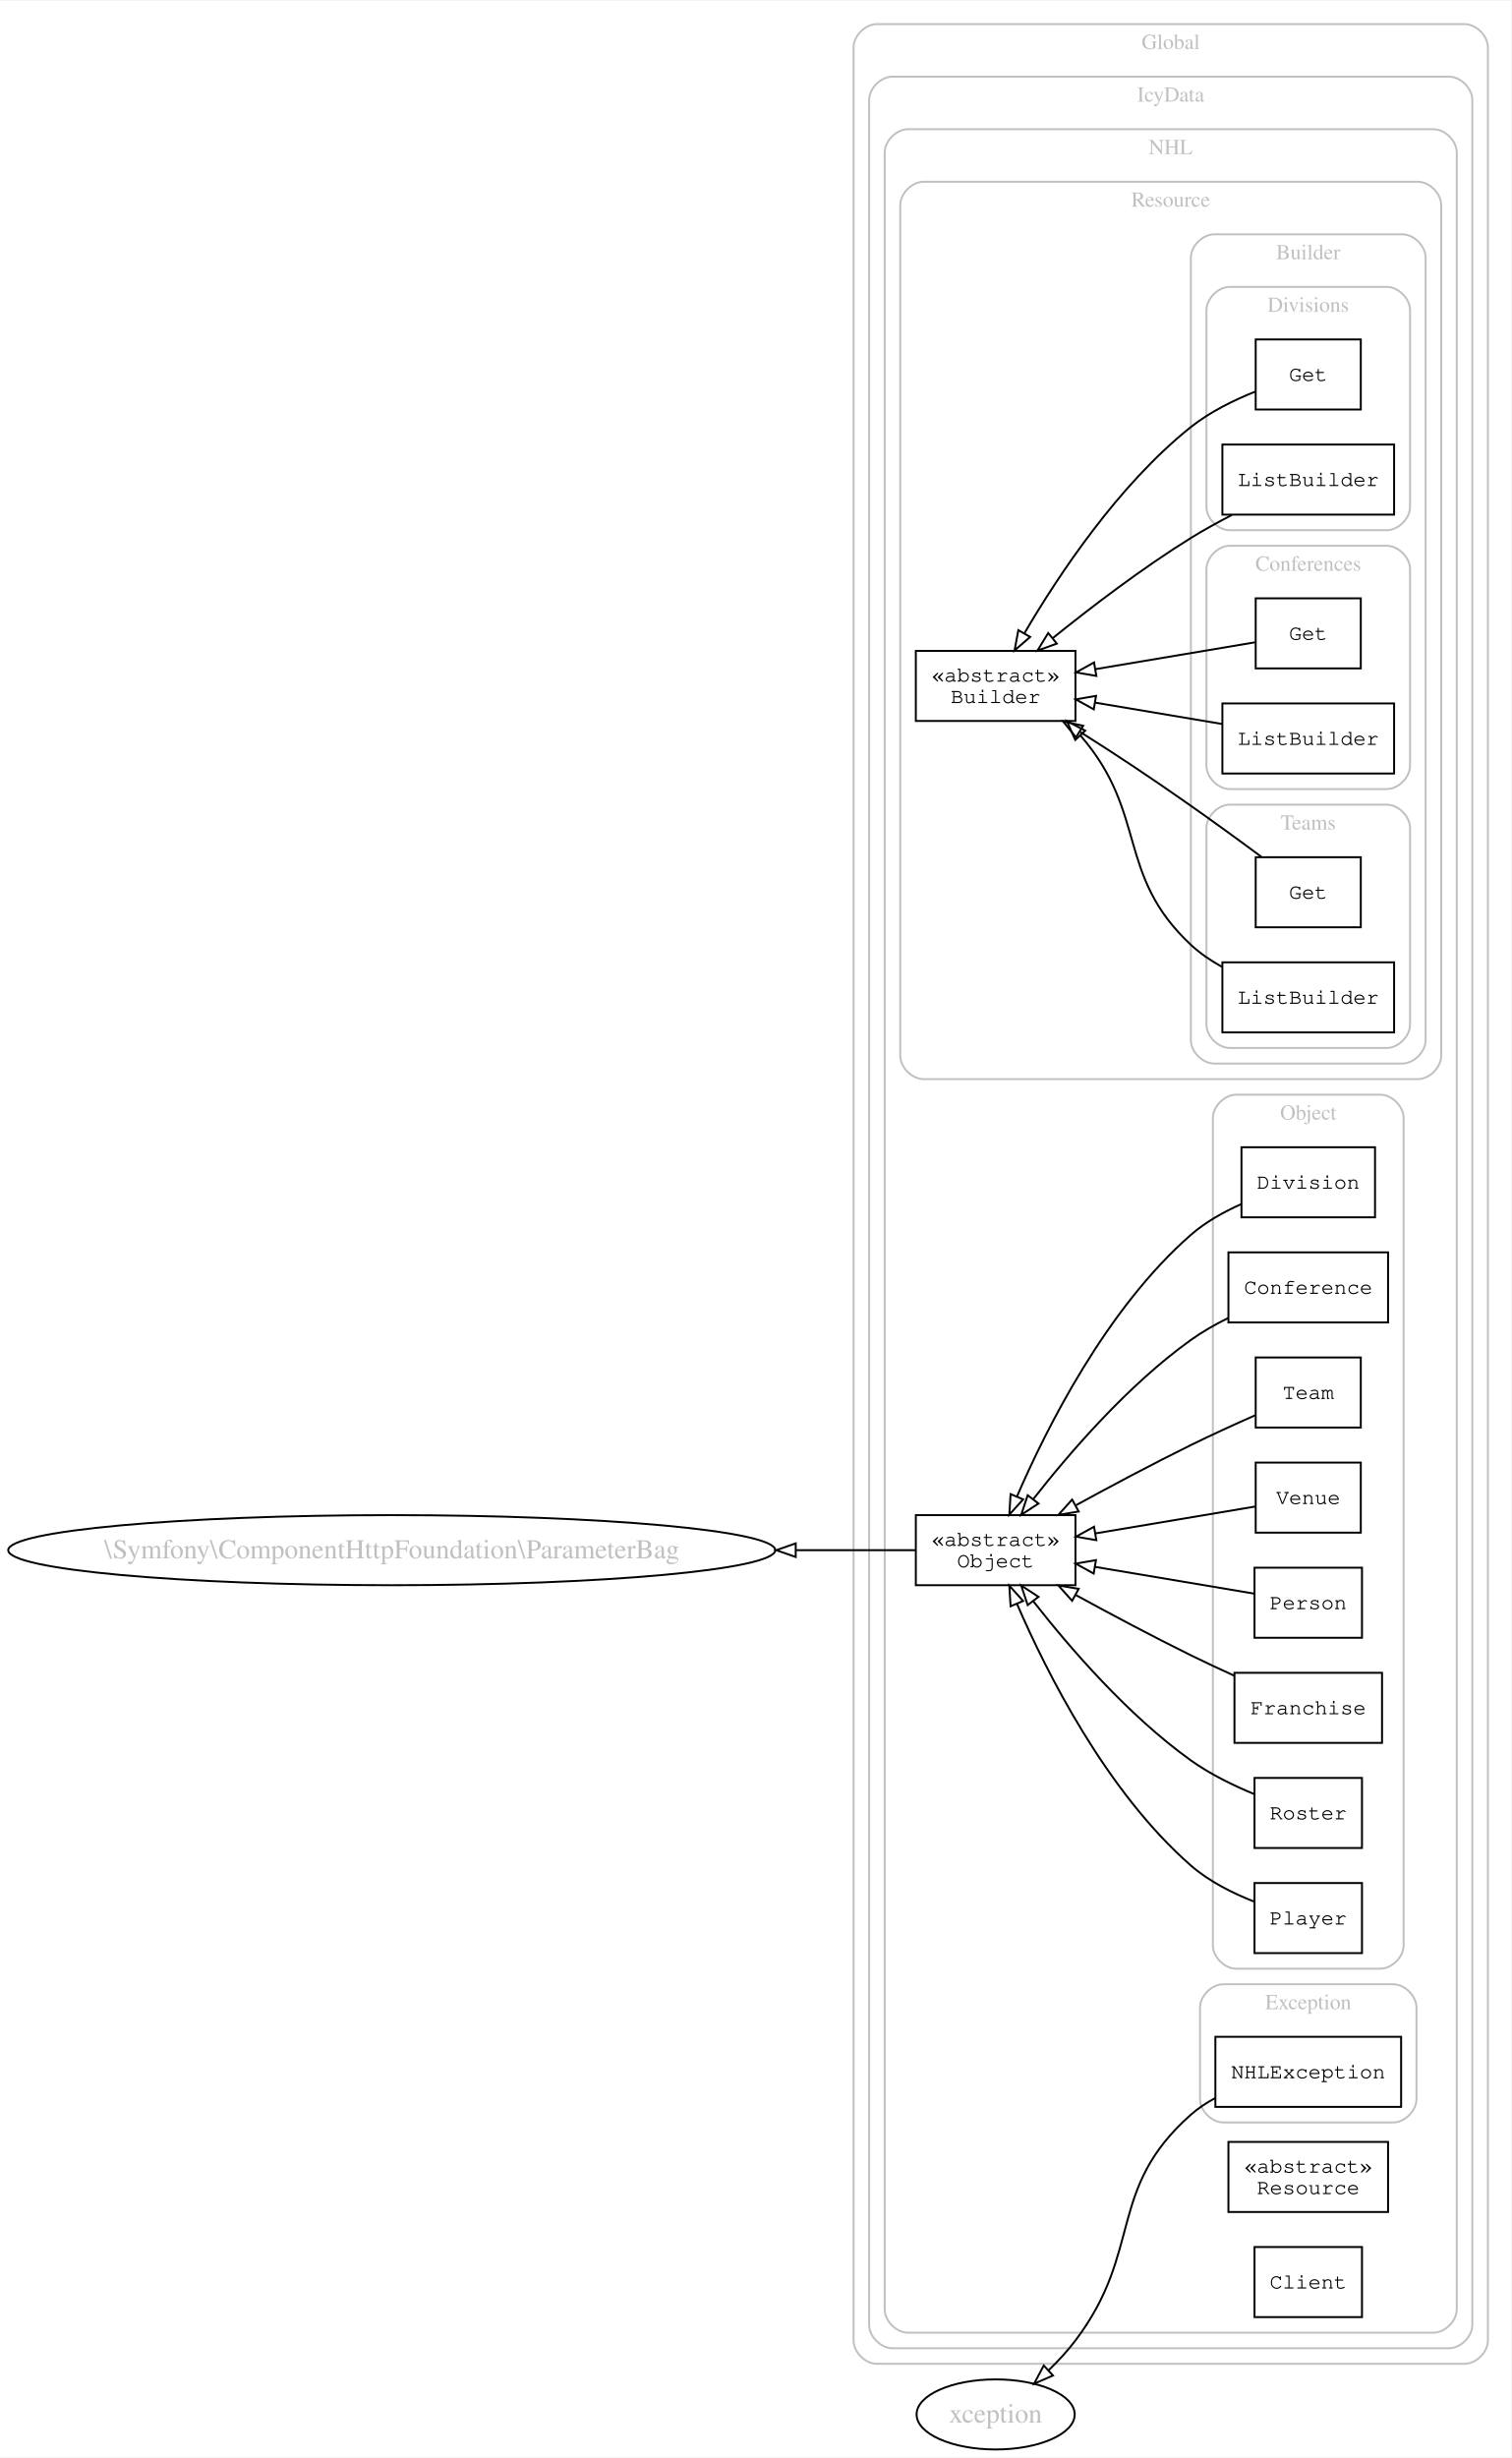
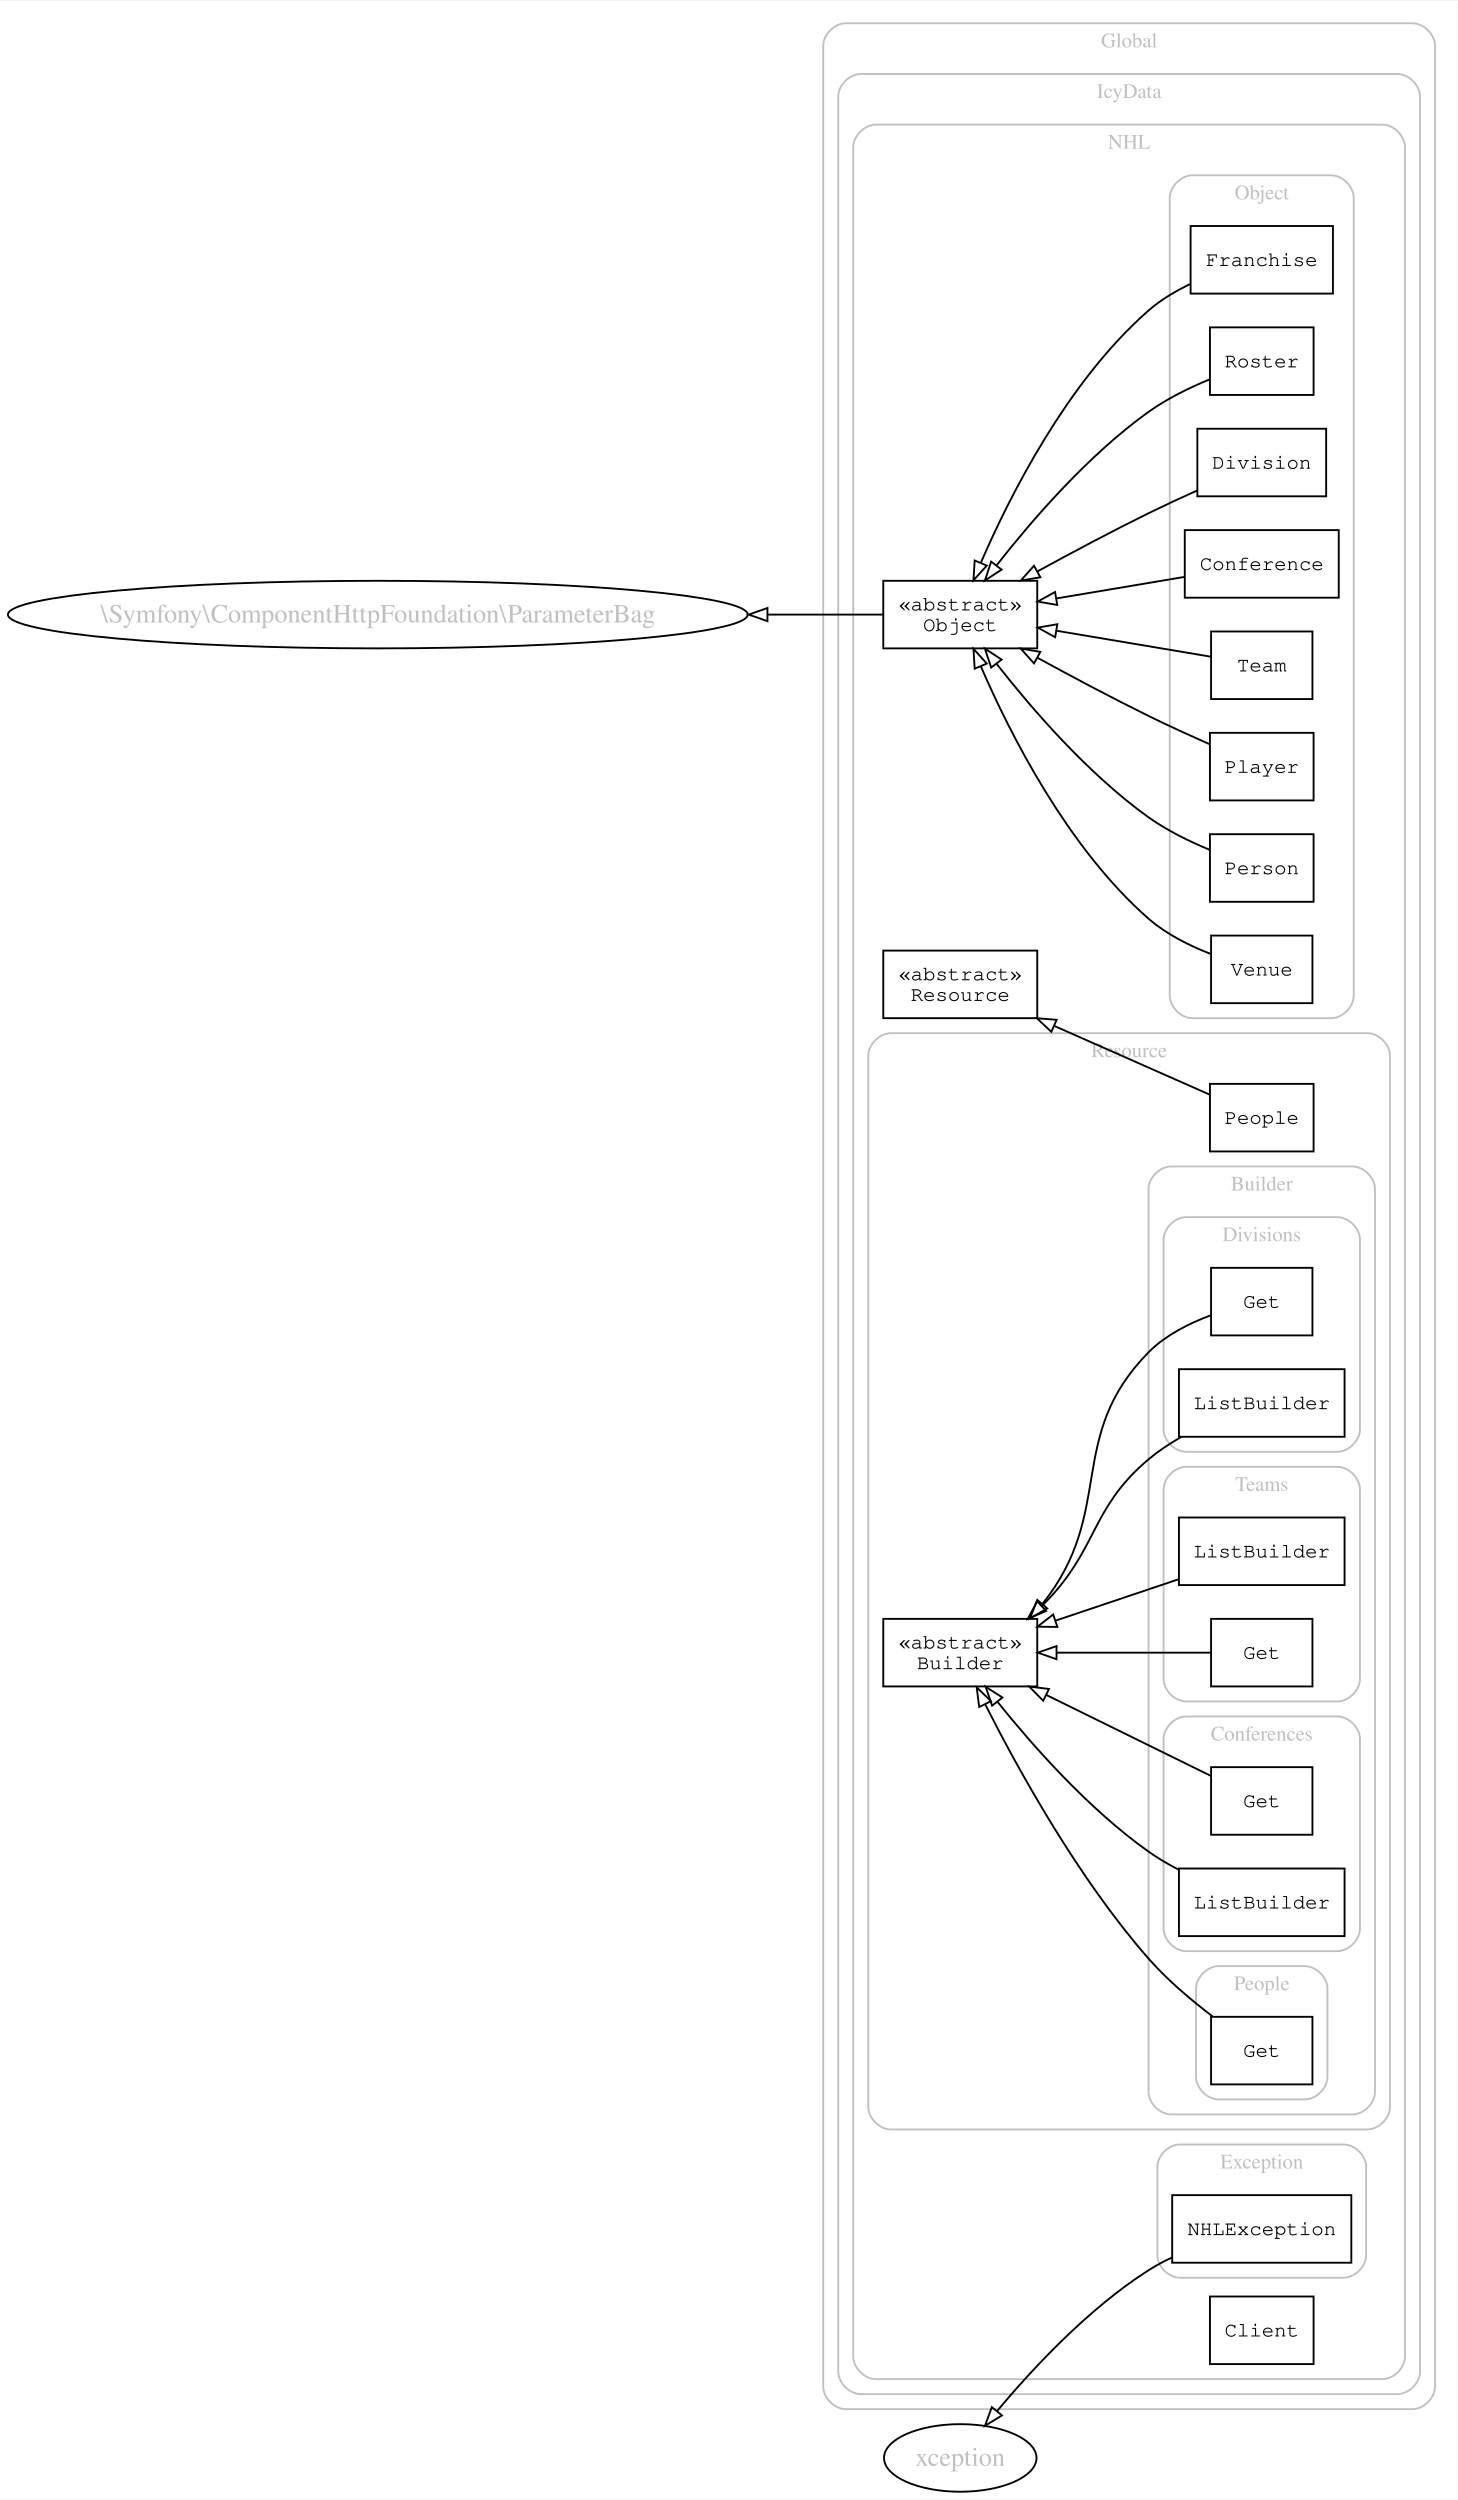
- <svg xmlns="http://www.w3.org/2000/svg" width="776pt" height="1262pt" viewBox="0.00 0.00 776.47 1262.00">
-   <g id="graph0" class="graph" transform="scale(1 1) rotate(0) translate(4 1258)">
-     <polygon fill="#ffffff" stroke="transparent" points="-4,4 -4,-1258 772.473,-1258 772.473,4 -4,4" />
+ <svg xmlns="http://www.w3.org/2000/svg" width="776pt" height="1331pt" viewBox="0.00 0.00 776.47 1331.00">
+   <g id="graph0" class="graph" transform="scale(1 1) rotate(0) translate(4 1327)">
+     <polygon fill="#ffffff" stroke="transparent" points="-4,4 -4,-1327 772.473,-1327 772.473,4 -4,4" />
    <g id="clust1" class="cluster">
-       <path fill="none" stroke="#c0c0c0" d="M446.55,-44C446.55,-44 748.473,-44 748.473,-44 754.473,-44 760.473,-50 760.473,-56 760.473,-56 760.473,-1234 760.473,-1234 760.473,-1240 754.473,-1246 748.473,-1246 748.473,-1246 446.55,-1246 446.55,-1246 440.55,-1246 434.55,-1240 434.55,-1234 434.55,-1234 434.55,-56 434.55,-56 434.55,-50 440.55,-44 446.55,-44" />
-       <text text-anchor="middle" x="597.511" y="-1233.2" font-family="Times,serif" font-size="11.00" fill="#c0c0c0">Global</text>
+       <path fill="none" stroke="#c0c0c0" d="M446.55,-44C446.55,-44 748.473,-44 748.473,-44 754.473,-44 760.473,-50 760.473,-56 760.473,-56 760.473,-1303 760.473,-1303 760.473,-1309 754.473,-1315 748.473,-1315 748.473,-1315 446.55,-1315 446.55,-1315 440.55,-1315 434.55,-1309 434.55,-1303 434.55,-1303 434.55,-56 434.55,-56 434.55,-50 440.55,-44 446.55,-44" />
+       <text text-anchor="middle" x="597.511" y="-1302.2" font-family="Times,serif" font-size="11.00" fill="#c0c0c0">Global</text>
    </g>
    <g id="clust2" class="cluster">
-       <path fill="none" stroke="#c0c0c0" d="M454.55,-52C454.55,-52 740.473,-52 740.473,-52 746.473,-52 752.473,-58 752.473,-64 752.473,-64 752.473,-1207 752.473,-1207 752.473,-1213 746.473,-1219 740.473,-1219 740.473,-1219 454.55,-1219 454.55,-1219 448.55,-1219 442.55,-1213 442.55,-1207 442.55,-1207 442.55,-64 442.55,-64 442.55,-58 448.55,-52 454.55,-52" />
-       <text text-anchor="middle" x="597.511" y="-1206.2" font-family="Times,serif" font-size="11.00" fill="#c0c0c0">IcyData</text>
+       <path fill="none" stroke="#c0c0c0" d="M454.55,-52C454.55,-52 740.473,-52 740.473,-52 746.473,-52 752.473,-58 752.473,-64 752.473,-64 752.473,-1276 752.473,-1276 752.473,-1282 746.473,-1288 740.473,-1288 740.473,-1288 454.55,-1288 454.55,-1288 448.55,-1288 442.55,-1282 442.55,-1276 442.55,-1276 442.55,-64 442.55,-64 442.55,-58 448.55,-52 454.55,-52" />
+       <text text-anchor="middle" x="597.511" y="-1275.2" font-family="Times,serif" font-size="11.00" fill="#c0c0c0">IcyData</text>
    </g>
    <g id="clust3" class="cluster">
-       <path fill="none" stroke="#c0c0c0" d="M462.55,-60C462.55,-60 732.473,-60 732.473,-60 738.473,-60 744.473,-66 744.473,-72 744.473,-72 744.473,-1180 744.473,-1180 744.473,-1186 738.473,-1192 732.473,-1192 732.473,-1192 462.55,-1192 462.55,-1192 456.55,-1192 450.55,-1186 450.55,-1180 450.55,-1180 450.55,-72 450.55,-72 450.55,-66 456.55,-60 462.55,-60" />
-       <text text-anchor="middle" x="597.511" y="-1179.2" font-family="Times,serif" font-size="11.00" fill="#c0c0c0">NHL</text>
+       <path fill="none" stroke="#c0c0c0" d="M462.55,-60C462.55,-60 732.473,-60 732.473,-60 738.473,-60 744.473,-66 744.473,-72 744.473,-72 744.473,-1249 744.473,-1249 744.473,-1255 738.473,-1261 732.473,-1261 732.473,-1261 462.55,-1261 462.55,-1261 456.55,-1261 450.55,-1255 450.55,-1249 450.55,-1249 450.55,-72 450.55,-72 450.55,-66 456.55,-60 462.55,-60" />
+       <text text-anchor="middle" x="597.511" y="-1248.2" font-family="Times,serif" font-size="11.00" fill="#c0c0c0">NHL</text>
    </g>
    <g id="clust4" class="cluster">
-       <path fill="none" stroke="#c0c0c0" d="M470.55,-704C470.55,-704 724.473,-704 724.473,-704 730.473,-704 736.473,-710 736.473,-716 736.473,-716 736.473,-1153 736.473,-1153 736.473,-1159 730.473,-1165 724.473,-1165 724.473,-1165 470.55,-1165 470.55,-1165 464.55,-1165 458.55,-1159 458.55,-1153 458.55,-1153 458.55,-716 458.55,-716 458.55,-710 464.55,-704 470.55,-704" />
-       <text text-anchor="middle" x="597.511" y="-1152.2" font-family="Times,serif" font-size="11.00" fill="#c0c0c0">Resource</text>
+       <path fill="none" stroke="#c0c0c0" d="M631.161,-785C631.161,-785 705.172,-785 705.172,-785 711.172,-785 717.172,-791 717.172,-797 717.172,-797 717.172,-1222 717.172,-1222 717.172,-1228 711.172,-1234 705.172,-1234 705.172,-1234 631.161,-1234 631.161,-1234 625.161,-1234 619.161,-1228 619.161,-1222 619.161,-1222 619.161,-797 619.161,-797 619.161,-791 625.161,-785 631.161,-785" />
+       <text text-anchor="middle" x="668.167" y="-1221.2" font-family="Times,serif" font-size="11.00" fill="#c0c0c0">Object</text>
    </g>
    <g id="clust5" class="cluster">
-       <path fill="none" stroke="#c0c0c0" d="M619.861,-712C619.861,-712 716.473,-712 716.473,-712 722.473,-712 728.473,-718 728.473,-724 728.473,-724 728.473,-1126 728.473,-1126 728.473,-1132 722.473,-1138 716.473,-1138 716.473,-1138 619.861,-1138 619.861,-1138 613.861,-1138 607.861,-1132 607.861,-1126 607.861,-1126 607.861,-724 607.861,-724 607.861,-718 613.861,-712 619.861,-712" />
-       <text text-anchor="middle" x="668.167" y="-1125.2" font-family="Times,serif" font-size="11.00" fill="#c0c0c0">Builder</text>
+       <path fill="none" stroke="#c0c0c0" d="M470.55,-193C470.55,-193 724.473,-193 724.473,-193 730.473,-193 736.473,-199 736.473,-205 736.473,-205 736.473,-765 736.473,-765 736.473,-771 730.473,-777 724.473,-777 724.473,-777 470.55,-777 470.55,-777 464.55,-777 458.55,-771 458.55,-765 458.55,-765 458.55,-205 458.55,-205 458.55,-199 464.55,-193 470.55,-193" />
+       <text text-anchor="middle" x="597.511" y="-764.2" font-family="Times,serif" font-size="11.00" fill="#c0c0c0">Resource</text>
    </g>
    <g id="clust6" class="cluster">
-       <path fill="none" stroke="#c0c0c0" d="M627.861,-986C627.861,-986 708.473,-986 708.473,-986 714.473,-986 720.473,-992 720.473,-998 720.473,-998 720.473,-1099 720.473,-1099 720.473,-1105 714.473,-1111 708.473,-1111 708.473,-1111 627.861,-1111 627.861,-1111 621.861,-1111 615.861,-1105 615.861,-1099 615.861,-1099 615.861,-998 615.861,-998 615.861,-992 621.861,-986 627.861,-986" />
-       <text text-anchor="middle" x="668.167" y="-1098.2" font-family="Times,serif" font-size="11.00" fill="#c0c0c0">Divisions</text>
+       <path fill="none" stroke="#c0c0c0" d="M619.861,-201C619.861,-201 716.473,-201 716.473,-201 722.473,-201 728.473,-207 728.473,-213 728.473,-213 728.473,-694 728.473,-694 728.473,-700 722.473,-706 716.473,-706 716.473,-706 619.861,-706 619.861,-706 613.861,-706 607.861,-700 607.861,-694 607.861,-694 607.861,-213 607.861,-213 607.861,-207 613.861,-201 619.861,-201" />
+       <text text-anchor="middle" x="668.167" y="-693.2" font-family="Times,serif" font-size="11.00" fill="#c0c0c0">Builder</text>
    </g>
    <g id="clust7" class="cluster">
-       <path fill="none" stroke="#c0c0c0" d="M627.861,-853C627.861,-853 708.473,-853 708.473,-853 714.473,-853 720.473,-859 720.473,-865 720.473,-865 720.473,-966 720.473,-966 720.473,-972 714.473,-978 708.473,-978 708.473,-978 627.861,-978 627.861,-978 621.861,-978 615.861,-972 615.861,-966 615.861,-966 615.861,-865 615.861,-865 615.861,-859 621.861,-853 627.861,-853" />
-       <text text-anchor="middle" x="668.167" y="-965.2" font-family="Times,serif" font-size="11.00" fill="#c0c0c0">Conferences</text>
+       <path fill="none" stroke="#c0c0c0" d="M627.861,-554C627.861,-554 708.473,-554 708.473,-554 714.473,-554 720.473,-560 720.473,-566 720.473,-566 720.473,-667 720.473,-667 720.473,-673 714.473,-679 708.473,-679 708.473,-679 627.861,-679 627.861,-679 621.861,-679 615.861,-673 615.861,-667 615.861,-667 615.861,-566 615.861,-566 615.861,-560 621.861,-554 627.861,-554" />
+       <text text-anchor="middle" x="668.167" y="-666.2" font-family="Times,serif" font-size="11.00" fill="#c0c0c0">Divisions</text>
    </g>
    <g id="clust8" class="cluster">
-       <path fill="none" stroke="#c0c0c0" d="M627.861,-720C627.861,-720 708.473,-720 708.473,-720 714.473,-720 720.473,-726 720.473,-732 720.473,-732 720.473,-833 720.473,-833 720.473,-839 714.473,-845 708.473,-845 708.473,-845 627.861,-845 627.861,-845 621.861,-845 615.861,-839 615.861,-833 615.861,-833 615.861,-732 615.861,-732 615.861,-726 621.861,-720 627.861,-720" />
-       <text text-anchor="middle" x="668.167" y="-832.2" font-family="Times,serif" font-size="11.00" fill="#c0c0c0">Teams</text>
+       <path fill="none" stroke="#c0c0c0" d="M627.861,-421C627.861,-421 708.473,-421 708.473,-421 714.473,-421 720.473,-427 720.473,-433 720.473,-433 720.473,-534 720.473,-534 720.473,-540 714.473,-546 708.473,-546 708.473,-546 627.861,-546 627.861,-546 621.861,-546 615.861,-540 615.861,-534 615.861,-534 615.861,-433 615.861,-433 615.861,-427 621.861,-421 627.861,-421" />
+       <text text-anchor="middle" x="668.167" y="-533.2" font-family="Times,serif" font-size="11.00" fill="#c0c0c0">Teams</text>
    </g>
    <g id="clust9" class="cluster">
-       <path fill="none" stroke="#c0c0c0" d="M631.161,-247C631.161,-247 705.172,-247 705.172,-247 711.172,-247 717.172,-253 717.172,-259 717.172,-259 717.172,-684 717.172,-684 717.172,-690 711.172,-696 705.172,-696 705.172,-696 631.161,-696 631.161,-696 625.161,-696 619.161,-690 619.161,-684 619.161,-684 619.161,-259 619.161,-259 619.161,-253 625.161,-247 631.161,-247" />
-       <text text-anchor="middle" x="668.167" y="-683.2" font-family="Times,serif" font-size="11.00" fill="#c0c0c0">Object</text>
+       <path fill="none" stroke="#c0c0c0" d="M627.861,-288C627.861,-288 708.473,-288 708.473,-288 714.473,-288 720.473,-294 720.473,-300 720.473,-300 720.473,-401 720.473,-401 720.473,-407 714.473,-413 708.473,-413 708.473,-413 627.861,-413 627.861,-413 621.861,-413 615.861,-407 615.861,-401 615.861,-401 615.861,-300 615.861,-300 615.861,-294 621.861,-288 627.861,-288" />
+       <text text-anchor="middle" x="668.167" y="-400.2" font-family="Times,serif" font-size="11.00" fill="#c0c0c0">Conferences</text>
    </g>
    <g id="clust10" class="cluster">
-       <path fill="none" stroke="#c0c0c0" d="M624.56,-168C624.56,-168 711.773,-168 711.773,-168 717.773,-168 723.773,-174 723.773,-180 723.773,-180 723.773,-227 723.773,-227 723.773,-233 717.773,-239 711.773,-239 711.773,-239 624.56,-239 624.56,-239 618.56,-239 612.56,-233 612.56,-227 612.56,-227 612.56,-180 612.56,-180 612.56,-174 618.56,-168 624.56,-168" />
-       <text text-anchor="middle" x="668.167" y="-226.2" font-family="Times,serif" font-size="11.00" fill="#c0c0c0">Exception</text>
+       <path fill="none" stroke="#c0c0c0" d="M645.167,-209C645.167,-209 691.167,-209 691.167,-209 697.167,-209 703.167,-215 703.167,-221 703.167,-221 703.167,-268 703.167,-268 703.167,-274 697.167,-280 691.167,-280 691.167,-280 645.167,-280 645.167,-280 639.167,-280 633.167,-274 633.167,-268 633.167,-268 633.167,-221 633.167,-221 633.167,-215 639.167,-209 645.167,-209" />
+       <text text-anchor="middle" x="668.167" y="-267.2" font-family="Times,serif" font-size="11.00" fill="#c0c0c0">People</text>
+     </g>
+     <g id="clust11" class="cluster">
+       <path fill="none" stroke="#c0c0c0" d="M624.56,-114C624.56,-114 711.773,-114 711.773,-114 717.773,-114 723.773,-120 723.773,-126 723.773,-126 723.773,-173 723.773,-173 723.773,-179 717.773,-185 711.773,-185 711.773,-185 624.56,-185 624.56,-185 618.56,-185 612.56,-179 612.56,-173 612.56,-173 612.56,-126 612.56,-126 612.56,-120 618.56,-114 624.56,-114" />
+       <text text-anchor="middle" x="668.167" y="-172.2" font-family="Times,serif" font-size="11.00" fill="#c0c0c0">Exception</text>
    </g>
    <g id="node1" class="node">
-       <polygon fill="none" stroke="#000000" points="695.167,-1084 641.167,-1084 641.167,-1048 695.167,-1048 695.167,-1084" />
-       <text text-anchor="middle" x="668.167" y="-1062.7" font-family="Courier,monospace" font-size="11.00" fill="#000000">Get</text>
+       <polygon fill="none" stroke="#000000" points="706.078,-1207 630.256,-1207 630.256,-1171 706.078,-1171 706.078,-1207" />
+       <text text-anchor="middle" x="668.167" y="-1185.7" font-family="Courier,monospace" font-size="11.00" fill="#000000">Franchise</text>
+     </g>
+     <g id="node19" class="node">
+       <polygon fill="none" stroke="#000000" points="548.566,-1018 466.544,-1018 466.544,-982 548.566,-982 548.566,-1018" />
+       <text text-anchor="start" x="474.55" y="-1002.2" font-family="Courier,monospace" font-size="11.00" fill="#000000">«abstract»</text>
+       <text text-anchor="start" x="487.752" y="-991.2" font-family="Courier,monospace" font-size="11.00" fill="#000000">Object</text>
+     </g>
+     <g id="edge2" class="edge">
+       <path fill="none" stroke="#000000" d="M630.383,-1176.239C622.404,-1172.451 614.423,-1167.74 607.861,-1162 564.506,-1124.076 533.722,-1062.792 518.467,-1027.473" />
+       <polygon fill="none" stroke="#000000" points="521.686,-1026.098 514.579,-1018.24 515.235,-1028.815 521.686,-1026.098" />
+     </g>
+     <g id="node2" class="node">
+       <polygon fill="none" stroke="#000000" points="695.775,-1153 640.559,-1153 640.559,-1117 695.775,-1117 695.775,-1153" />
+       <text text-anchor="middle" x="668.167" y="-1131.7" font-family="Courier,monospace" font-size="11.00" fill="#000000">Roster</text>
+     </g>
+     <g id="edge4" class="edge">
+       <path fill="none" stroke="#000000" d="M640.498,-1125.347C629.784,-1120.928 617.746,-1115.081 607.861,-1108 575.624,-1084.906 545.659,-1050.196 527.029,-1026.396" />
+       <polygon fill="none" stroke="#000000" points="529.567,-1023.954 520.695,-1018.163 524.019,-1028.223 529.567,-1023.954" />
+     </g>
+     <g id="node3" class="node">
+       <polygon fill="none" stroke="#000000" points="702.476,-1099 633.858,-1099 633.858,-1063 702.476,-1063 702.476,-1099" />
+       <text text-anchor="middle" x="668.167" y="-1077.7" font-family="Courier,monospace" font-size="11.00" fill="#000000">Division</text>
+     </g>
+     <g id="edge5" class="edge">
+       <path fill="none" stroke="#000000" d="M633.84,-1066.151C625.296,-1062.313 616.197,-1058.103 607.861,-1054 588.217,-1044.331 566.806,-1032.927 548.829,-1023.096" />
+       <polygon fill="none" stroke="#000000" points="550.218,-1019.865 539.768,-1018.115 546.846,-1026 550.218,-1019.865" />
+     </g>
+     <g id="node4" class="node">
+       <polygon fill="none" stroke="#000000" points="709.178,-1045 627.156,-1045 627.156,-1009 709.178,-1009 709.178,-1045" />
+       <text text-anchor="middle" x="668.167" y="-1023.7" font-family="Courier,monospace" font-size="11.00" fill="#000000">Conference</text>
+     </g>
+     <g id="edge6" class="edge">
+       <path fill="none" stroke="#000000" d="M626.805,-1020.047C606.104,-1016.567 580.847,-1012.321 558.915,-1008.634" />
+       <polygon fill="none" stroke="#000000" points="559.218,-1005.136 548.776,-1006.93 558.058,-1012.039 559.218,-1005.136" />
+     </g>
+     <g id="node5" class="node">
+       <polygon fill="none" stroke="#000000" points="695.167,-991 641.167,-991 641.167,-955 695.167,-955 695.167,-991" />
+       <text text-anchor="middle" x="668.167" y="-969.7" font-family="Courier,monospace" font-size="11.00" fill="#000000">Team</text>
+     </g>
+     <g id="edge7" class="edge">
+       <path fill="none" stroke="#000000" d="M640.921,-977.58C618.542,-981.342 586.211,-986.777 558.987,-991.354" />
+       <polygon fill="none" stroke="#000000" points="558.116,-987.951 548.835,-993.061 559.277,-994.854 558.116,-987.951" />
+     </g>
+     <g id="node6" class="node">
+       <polygon fill="none" stroke="#000000" points="695.775,-937 640.559,-937 640.559,-901 695.775,-901 695.775,-937" />
+       <text text-anchor="middle" x="668.167" y="-915.7" font-family="Courier,monospace" font-size="11.00" fill="#000000">Player</text>
+     </g>
+     <g id="edge9" class="edge">
+       <path fill="none" stroke="#000000" d="M640.35,-930.947C630.065,-935.497 618.359,-940.833 607.861,-946 588.217,-955.669 566.806,-967.073 548.829,-976.904" />
+       <polygon fill="none" stroke="#000000" points="546.846,-974 539.768,-981.885 550.218,-980.135 546.846,-974" />
    </g>
    <g id="node7" class="node">
-       <polygon fill="none" stroke="#000000" points="548.566,-924 466.544,-924 466.544,-888 548.566,-888 548.566,-924" />
-       <text text-anchor="start" x="474.55" y="-908.2" font-family="Courier,monospace" font-size="11.00" fill="#000000">«abstract»</text>
-       <text text-anchor="start" x="484.451" y="-897.2" font-family="Courier,monospace" font-size="11.00" fill="#000000">Builder</text>
-     </g>
-     <g id="edge2" class="edge">
-       <path fill="none" stroke="#000000" d="M641.023,-1057.224C630.024,-1052.843 617.64,-1046.792 607.861,-1039 570.511,-1009.239 539.611,-962.535 522.38,-933.128" />
-       <polygon fill="none" stroke="#000000" points="525.288,-931.163 517.275,-924.231 519.216,-934.646 525.288,-931.163" />
-     </g>
-     <g id="node2" class="node">
-       <polygon fill="none" stroke="#000000" points="712.279,-1030 624.054,-1030 624.054,-994 712.279,-994 712.279,-1030" />
-       <text text-anchor="middle" x="668.167" y="-1008.7" font-family="Courier,monospace" font-size="11.00" fill="#000000">ListBuilder</text>
+       <polygon fill="none" stroke="#000000" points="695.775,-883 640.559,-883 640.559,-847 695.775,-847 695.775,-883" />
+       <text text-anchor="middle" x="668.167" y="-861.7" font-family="Courier,monospace" font-size="11.00" fill="#000000">Person</text>
+     </g>
+     <g id="edge13" class="edge">
+       <path fill="none" stroke="#000000" d="M640.498,-874.653C629.784,-879.072 617.746,-884.919 607.861,-892 575.624,-915.094 545.659,-949.804 527.029,-973.604" />
+       <polygon fill="none" stroke="#000000" points="524.019,-971.778 520.695,-981.837 529.567,-976.046 524.019,-971.778" />
+     </g>
+     <g id="node8" class="node">
+       <polygon fill="none" stroke="#000000" points="695.167,-829 641.167,-829 641.167,-793 695.167,-793 695.167,-829" />
+       <text text-anchor="middle" x="668.167" y="-807.7" font-family="Courier,monospace" font-size="11.00" fill="#000000">Venue</text>
+     </g>
+     <g id="edge15" class="edge">
+       <path fill="none" stroke="#000000" d="M640.963,-819.222C629.828,-823.539 617.358,-829.692 607.861,-838 564.506,-875.924 533.722,-937.208 518.467,-972.527" />
+       <polygon fill="none" stroke="#000000" points="515.235,-971.185 514.579,-981.76 521.686,-973.902 515.235,-971.185" />
+     </g>
+     <g id="node9" class="node">
+       <polygon fill="none" stroke="#000000" points="695.167,-652 641.167,-652 641.167,-616 695.167,-616 695.167,-652" />
+       <text text-anchor="middle" x="668.167" y="-630.7" font-family="Courier,monospace" font-size="11.00" fill="#000000">Get</text>
+     </g>
+     <g id="node16" class="node">
+       <polygon fill="none" stroke="#000000" points="548.566,-465 466.544,-465 466.544,-429 548.566,-429 548.566,-465" />
+       <text text-anchor="start" x="474.55" y="-449.2" font-family="Courier,monospace" font-size="11.00" fill="#000000">«abstract»</text>
+       <text text-anchor="start" x="484.451" y="-438.2" font-family="Courier,monospace" font-size="11.00" fill="#000000">Builder</text>
+     </g>
+     <g id="edge3" class="edge">
+       <path fill="none" stroke="#000000" d="M640.948,-626.67C629.547,-622.465 616.877,-616.153 607.861,-607 563.302,-561.763 590.677,-522.245 551.303,-472.931" />
+       <polygon fill="none" stroke="#000000" points="553.871,-470.55 544.693,-465.257 548.568,-475.118 553.871,-470.55" />
+     </g>
+     <g id="node10" class="node">
+       <polygon fill="none" stroke="#000000" points="712.279,-598 624.054,-598 624.054,-562 712.279,-562 712.279,-598" />
+       <text text-anchor="middle" x="668.167" y="-576.7" font-family="Courier,monospace" font-size="11.00" fill="#000000">ListBuilder</text>
+     </g>
+     <g id="edge17" class="edge">
+       <path fill="none" stroke="#000000" d="M625.367,-561.944C619.184,-558.436 613.137,-554.446 607.861,-550 576.142,-523.271 581.248,-501.533 551.032,-471.894" />
+       <polygon fill="none" stroke="#000000" points="553.276,-469.203 543.539,-465.028 548.547,-474.364 553.276,-469.203" />
+     </g>
+     <g id="node11" class="node">
+       <polygon fill="none" stroke="#000000" points="712.279,-519 624.054,-519 624.054,-483 712.279,-483 712.279,-519" />
+       <text text-anchor="middle" x="668.167" y="-497.7" font-family="Courier,monospace" font-size="11.00" fill="#000000">ListBuilder</text>
    </g>
    <g id="edge8" class="edge">
-       <path fill="none" stroke="#000000" d="M628.979,-993.84C621.824,-990.151 614.52,-986.129 607.861,-982 582.84,-966.486 556.368,-946.248 536.905,-930.556" />
-       <polygon fill="none" stroke="#000000" points="538.983,-927.735 529.018,-924.137 534.565,-933.164 538.983,-927.735" />
-     </g>
-     <g id="node3" class="node">
-       <polygon fill="none" stroke="#000000" points="695.167,-951 641.167,-951 641.167,-915 695.167,-915 695.167,-951" />
-       <text text-anchor="middle" x="668.167" y="-929.7" font-family="Courier,monospace" font-size="11.00" fill="#000000">Get</text>
-     </g>
-     <g id="edge5" class="edge">
-       <path fill="none" stroke="#000000" d="M640.921,-928.42C618.542,-924.658 586.211,-919.223 558.987,-914.646" />
-       <polygon fill="none" stroke="#000000" points="559.277,-911.146 548.835,-912.939 558.116,-918.049 559.277,-911.146" />
-     </g>
-     <g id="node4" class="node">
-       <polygon fill="none" stroke="#000000" points="712.279,-897 624.054,-897 624.054,-861 712.279,-861 712.279,-897" />
-       <text text-anchor="middle" x="668.167" y="-875.7" font-family="Courier,monospace" font-size="11.00" fill="#000000">ListBuilder</text>
-     </g>
-     <g id="edge7" class="edge">
-       <path fill="none" stroke="#000000" d="M623.854,-886.449C603.666,-889.843 579.651,-893.88 558.701,-897.402" />
-       <polygon fill="none" stroke="#000000" points="557.974,-893.975 548.692,-899.085 559.134,-900.878 557.974,-893.975" />
-     </g>
-     <g id="node5" class="node">
-       <polygon fill="none" stroke="#000000" points="695.167,-818 641.167,-818 641.167,-782 695.167,-782 695.167,-818" />
-       <text text-anchor="middle" x="668.167" y="-796.7" font-family="Courier,monospace" font-size="11.00" fill="#000000">Get</text>
-     </g>
-     <g id="edge15" class="edge">
-       <path fill="none" stroke="#000000" d="M644.008,-818.257C622.015,-834.588 588.189,-858.999 551.146,-882.245" />
-       <polygon fill="none" stroke="#000000" points="548.831,-879.562 542.179,-887.809 552.521,-885.51 548.831,-879.562" />
-     </g>
-     <g id="node6" class="node">
-       <polygon fill="none" stroke="#000000" points="712.279,-764 624.054,-764 624.054,-728 712.279,-728 712.279,-764" />
-       <text text-anchor="middle" x="668.167" y="-742.7" font-family="Courier,monospace" font-size="11.00" fill="#000000">ListBuilder</text>
+       <path fill="none" stroke="#000000" d="M623.854,-486.101C603.574,-479.283 579.433,-471.166 558.415,-464.1" />
+       <polygon fill="none" stroke="#000000" points="559.287,-460.7 548.692,-460.831 557.056,-467.335 559.287,-460.7" />
+     </g>
+     <g id="node12" class="node">
+       <polygon fill="none" stroke="#000000" points="695.167,-465 641.167,-465 641.167,-429 695.167,-429 695.167,-465" />
+       <text text-anchor="middle" x="668.167" y="-443.7" font-family="Courier,monospace" font-size="11.00" fill="#000000">Get</text>
+     </g>
+     <g id="edge10" class="edge">
+       <path fill="none" stroke="#000000" d="M640.921,-447C618.542,-447 586.211,-447 558.987,-447" />
+       <polygon fill="none" stroke="#000000" points="558.835,-443.5 548.835,-447 558.835,-450.5 558.835,-443.5" />
+     </g>
+     <g id="node13" class="node">
+       <polygon fill="none" stroke="#000000" points="695.167,-386 641.167,-386 641.167,-350 695.167,-350 695.167,-386" />
+       <text text-anchor="middle" x="668.167" y="-364.7" font-family="Courier,monospace" font-size="11.00" fill="#000000">Get</text>
+     </g>
+     <g id="edge11" class="edge">
+       <path fill="none" stroke="#000000" d="M640.921,-381.401C617.04,-393.148 581.827,-410.468 553.58,-424.362" />
+       <polygon fill="none" stroke="#000000" points="551.722,-421.375 544.294,-428.929 554.812,-427.656 551.722,-421.375" />
+     </g>
+     <g id="node14" class="node">
+       <polygon fill="none" stroke="#000000" points="712.279,-332 624.054,-332 624.054,-296 712.279,-296 712.279,-332" />
+       <text text-anchor="middle" x="668.167" y="-310.7" font-family="Courier,monospace" font-size="11.00" fill="#000000">ListBuilder</text>
    </g>
    <g id="edge16" class="edge">
-       <path fill="none" stroke="#000000" d="M623.858,-761.667C618.087,-764.862 612.559,-768.619 607.861,-773 569.353,-808.913 585.813,-840.5 551.245,-880.379" />
-       <polygon fill="none" stroke="#000000" points="548.457,-878.235 544.172,-887.925 553.564,-883.023 548.457,-878.235" />
-     </g>
-     <g id="node8" class="node">
-       <polygon fill="none" stroke="#000000" points="702.476,-669 633.858,-669 633.858,-633 702.476,-633 702.476,-669" />
-       <text text-anchor="middle" x="668.167" y="-647.7" font-family="Courier,monospace" font-size="11.00" fill="#000000">Division</text>
+       <path fill="none" stroke="#000000" d="M623.899,-331.372C618.31,-334.264 612.82,-337.482 607.861,-341 576.021,-363.586 546.172,-397.382 527.452,-420.713" />
+       <polygon fill="none" stroke="#000000" points="524.522,-418.776 521.076,-428.795 530.018,-423.112 524.522,-418.776" />
+     </g>
+     <g id="node15" class="node">
+       <polygon fill="none" stroke="#000000" points="695.167,-253 641.167,-253 641.167,-217 695.167,-217 695.167,-253" />
+       <text text-anchor="middle" x="668.167" y="-231.7" font-family="Courier,monospace" font-size="11.00" fill="#000000">Get</text>
+     </g>
+     <g id="edge18" class="edge">
+       <path fill="none" stroke="#000000" d="M642.148,-253.06C630.841,-261.65 617.913,-272.54 607.861,-284 570.369,-326.742 538.184,-385.168 520.961,-419.216" />
+       <polygon fill="none" stroke="#000000" points="517.638,-418.037 516.308,-428.548 523.903,-421.161 517.638,-418.037" />
    </g>
    <g id="node17" class="node">
-       <polygon fill="none" stroke="#000000" points="548.566,-480 466.544,-480 466.544,-444 548.566,-444 548.566,-480" />
-       <text text-anchor="start" x="474.55" y="-464.2" font-family="Courier,monospace" font-size="11.00" fill="#000000">«abstract»</text>
-       <text text-anchor="start" x="487.752" y="-453.2" font-family="Courier,monospace" font-size="11.00" fill="#000000">Object</text>
-     </g>
-     <g id="edge3" class="edge">
-       <path fill="none" stroke="#000000" d="M633.843,-639.826C624.744,-635.794 615.373,-630.571 607.861,-624 564.506,-586.076 533.722,-524.792 518.467,-489.473" />
-       <polygon fill="none" stroke="#000000" points="521.686,-488.098 514.579,-480.24 515.235,-490.815 521.686,-488.098" />
-     </g>
-     <g id="node9" class="node">
-       <polygon fill="none" stroke="#000000" points="709.178,-615 627.156,-615 627.156,-579 709.178,-579 709.178,-615" />
-       <text text-anchor="middle" x="668.167" y="-593.7" font-family="Courier,monospace" font-size="11.00" fill="#000000">Conference</text>
-     </g>
-     <g id="edge4" class="edge">
-       <path fill="none" stroke="#000000" d="M627.038,-581.277C620.371,-577.981 613.736,-574.209 607.861,-570 575.624,-546.906 545.659,-512.196 527.029,-488.396" />
-       <polygon fill="none" stroke="#000000" points="529.567,-485.954 520.695,-480.163 524.019,-490.223 529.567,-485.954" />
-     </g>
-     <g id="node10" class="node">
-       <polygon fill="none" stroke="#000000" points="695.167,-561 641.167,-561 641.167,-525 695.167,-525 695.167,-561" />
-       <text text-anchor="middle" x="668.167" y="-539.7" font-family="Courier,monospace" font-size="11.00" fill="#000000">Team</text>
-     </g>
-     <g id="edge9" class="edge">
-       <path fill="none" stroke="#000000" d="M640.953,-531.32C630.524,-526.712 618.565,-521.269 607.861,-516 588.217,-506.331 566.806,-494.926 548.829,-485.096" />
-       <polygon fill="none" stroke="#000000" points="550.218,-481.865 539.768,-480.115 546.846,-488 550.218,-481.865" />
-     </g>
-     <g id="node11" class="node">
-       <polygon fill="none" stroke="#000000" points="695.167,-507 641.167,-507 641.167,-471 695.167,-471 695.167,-507" />
-       <text text-anchor="middle" x="668.167" y="-485.7" font-family="Courier,monospace" font-size="11.00" fill="#000000">Venue</text>
-     </g>
-     <g id="edge10" class="edge">
-       <path fill="none" stroke="#000000" d="M640.921,-484.42C618.542,-480.658 586.211,-475.223 558.987,-470.646" />
-       <polygon fill="none" stroke="#000000" points="559.277,-467.146 548.835,-468.94 558.116,-474.049 559.277,-467.146" />
-     </g>
-     <g id="node12" class="node">
-       <polygon fill="none" stroke="#000000" points="695.775,-453 640.559,-453 640.559,-417 695.775,-417 695.775,-453" />
-       <text text-anchor="middle" x="668.167" y="-431.7" font-family="Courier,monospace" font-size="11.00" fill="#000000">Person</text>
-     </g>
-     <g id="edge11" class="edge">
-       <path fill="none" stroke="#000000" d="M640.557,-439.642C618.129,-443.412 585.885,-448.832 558.761,-453.392" />
-       <polygon fill="none" stroke="#000000" points="557.929,-449.983 548.648,-455.092 559.09,-456.886 557.929,-449.983" />
-     </g>
-     <g id="node13" class="node">
-       <polygon fill="none" stroke="#000000" points="706.078,-399 630.256,-399 630.256,-363 706.078,-363 706.078,-399" />
-       <text text-anchor="middle" x="668.167" y="-377.7" font-family="Courier,monospace" font-size="11.00" fill="#000000">Franchise</text>
+       <polygon fill="none" stroke="#000000" points="695.775,-750 640.559,-750 640.559,-714 695.775,-714 695.775,-750" />
+       <text text-anchor="middle" x="668.167" y="-728.7" font-family="Courier,monospace" font-size="11.00" fill="#000000">People</text>
+     </g>
+     <g id="node20" class="node">
+       <polygon fill="none" stroke="#000000" points="548.566,-821 466.544,-821 466.544,-785 548.566,-785 548.566,-821" />
+       <text text-anchor="start" x="474.55" y="-805.2" font-family="Courier,monospace" font-size="11.00" fill="#000000">«abstract»</text>
+       <text text-anchor="start" x="481.151" y="-794.2" font-family="Courier,monospace" font-size="11.00" fill="#000000">Resource</text>
    </g>
    <g id="edge12" class="edge">
-       <path fill="none" stroke="#000000" d="M630.331,-397.432C622.839,-400.828 615.065,-404.454 607.861,-408 588.217,-417.669 566.806,-429.074 548.829,-438.904" />
-       <polygon fill="none" stroke="#000000" points="546.846,-436 539.768,-443.885 550.218,-442.135 546.846,-436" />
-     </g>
-     <g id="node14" class="node">
-       <polygon fill="none" stroke="#000000" points="695.775,-345 640.559,-345 640.559,-309 695.775,-309 695.775,-345" />
-       <text text-anchor="middle" x="668.167" y="-323.7" font-family="Courier,monospace" font-size="11.00" fill="#000000">Roster</text>
-     </g>
-     <g id="edge13" class="edge">
-       <path fill="none" stroke="#000000" d="M640.498,-336.653C629.784,-341.072 617.746,-346.919 607.861,-354 575.624,-377.094 545.659,-411.804 527.029,-435.604" />
-       <polygon fill="none" stroke="#000000" points="524.019,-433.777 520.695,-443.837 529.567,-438.046 524.019,-433.777" />
-     </g>
-     <g id="node15" class="node">
-       <polygon fill="none" stroke="#000000" points="695.775,-291 640.559,-291 640.559,-255 695.775,-255 695.775,-291" />
-       <text text-anchor="middle" x="668.167" y="-269.7" font-family="Courier,monospace" font-size="11.00" fill="#000000">Player</text>
-     </g>
-     <g id="edge14" class="edge">
-       <path fill="none" stroke="#000000" d="M640.354,-281.46C629.376,-285.763 617.186,-291.843 607.861,-300 564.506,-337.924 533.722,-399.208 518.467,-434.527" />
-       <polygon fill="none" stroke="#000000" points="515.235,-433.185 514.579,-443.76 521.686,-435.902 515.235,-433.185" />
-     </g>
-     <g id="node16" class="node">
-       <polygon fill="none" stroke="#000000" points="715.88,-212 620.454,-212 620.454,-176 715.88,-176 715.88,-212" />
-       <text text-anchor="middle" x="668.167" y="-190.7" font-family="Courier,monospace" font-size="11.00" fill="#000000">NHLException</text>
-     </g>
-     <g id="node21" class="node">
+       <path fill="none" stroke="#000000" d="M640.557,-744.205C617.851,-754.242 585.084,-768.727 557.755,-780.808" />
+       <polygon fill="none" stroke="#000000" points="556.072,-777.726 548.341,-784.97 558.903,-784.128 556.072,-777.726" />
+     </g>
+     <g id="node18" class="node">
+       <polygon fill="none" stroke="#000000" points="715.88,-158 620.454,-158 620.454,-122 715.88,-122 715.88,-158" />
+       <text text-anchor="middle" x="668.167" y="-136.7" font-family="Courier,monospace" font-size="11.00" fill="#000000">NHLException</text>
+     </g>
+     <g id="node23" class="node">
      <ellipse fill="none" stroke="#000000" cx="507.555" cy="-18" rx="40.616" ry="18" />
      <text text-anchor="middle" x="507.555" y="-13.8" font-family="Times,serif" font-size="14.00" fill="#c0c0c0">xception</text>
    </g>
-     <g id="edge6" class="edge">
-       <path fill="none" stroke="#000000" d="M620.453,-180.571C615.918,-178.156 611.618,-175.322 607.861,-172 564.484,-133.646 583.509,-102.165 548.56,-56 544.562,-50.718 539.781,-45.552 534.919,-40.815" />
-       <polygon fill="none" stroke="#000000" points="537.028,-37.997 527.313,-33.77 532.271,-43.133 537.028,-37.997" />
-     </g>
-     <g id="node20" class="node">
-       <ellipse fill="none" stroke="#000000" cx="197.275" cy="-462" rx="197.05" ry="18" />
-       <text text-anchor="middle" x="197.275" y="-457.8" font-family="Times,serif" font-size="14.00" fill="#c0c0c0">\Symfony\ComponentHttpFoundation\ParameterBag</text>
+     <g id="edge14" class="edge">
+       <path fill="none" stroke="#000000" d="M620.476,-124.851C616.086,-122.794 611.81,-120.513 607.861,-118 575.714,-97.538 545.731,-65.205 527.071,-42.871" />
+       <polygon fill="none" stroke="#000000" points="529.774,-40.647 520.726,-35.136 524.362,-45.087 529.774,-40.647" />
+     </g>
+     <g id="node22" class="node">
+       <ellipse fill="none" stroke="#000000" cx="197.275" cy="-1000" rx="197.05" ry="18" />
+       <text text-anchor="middle" x="197.275" y="-995.8" font-family="Times,serif" font-size="14.00" fill="#c0c0c0">\Symfony\ComponentHttpFoundation\ParameterBag</text>
    </g>
    <g id="edge1" class="edge">
-       <path fill="none" stroke="#000000" d="M466.352,-462C449.264,-462 428.066,-462 405.122,-462" />
-       <polygon fill="none" stroke="#000000" points="404.829,-458.5 394.829,-462 404.829,-465.5 404.829,-458.5" />
-     </g>
-     <g id="node18" class="node">
-       <polygon fill="none" stroke="#000000" points="709.178,-158 627.156,-158 627.156,-122 709.178,-122 709.178,-158" />
-       <text text-anchor="start" x="635.161" y="-142.2" font-family="Courier,monospace" font-size="11.00" fill="#000000">«abstract»</text>
-       <text text-anchor="start" x="641.763" y="-131.2" font-family="Courier,monospace" font-size="11.00" fill="#000000">Resource</text>
-     </g>
-     <g id="node19" class="node">
+       <path fill="none" stroke="#000000" d="M466.352,-1000C449.264,-1000 428.066,-1000 405.122,-1000" />
+       <polygon fill="none" stroke="#000000" points="404.829,-996.5 394.829,-1000 404.829,-1003.5 404.829,-996.5" />
+     </g>
+     <g id="node21" class="node">
      <polygon fill="none" stroke="#000000" points="695.775,-104 640.559,-104 640.559,-68 695.775,-68 695.775,-104" />
      <text text-anchor="middle" x="668.167" y="-82.7" font-family="Courier,monospace" font-size="11.00" fill="#000000">Client</text>
    </g>
  </g>
</svg>
